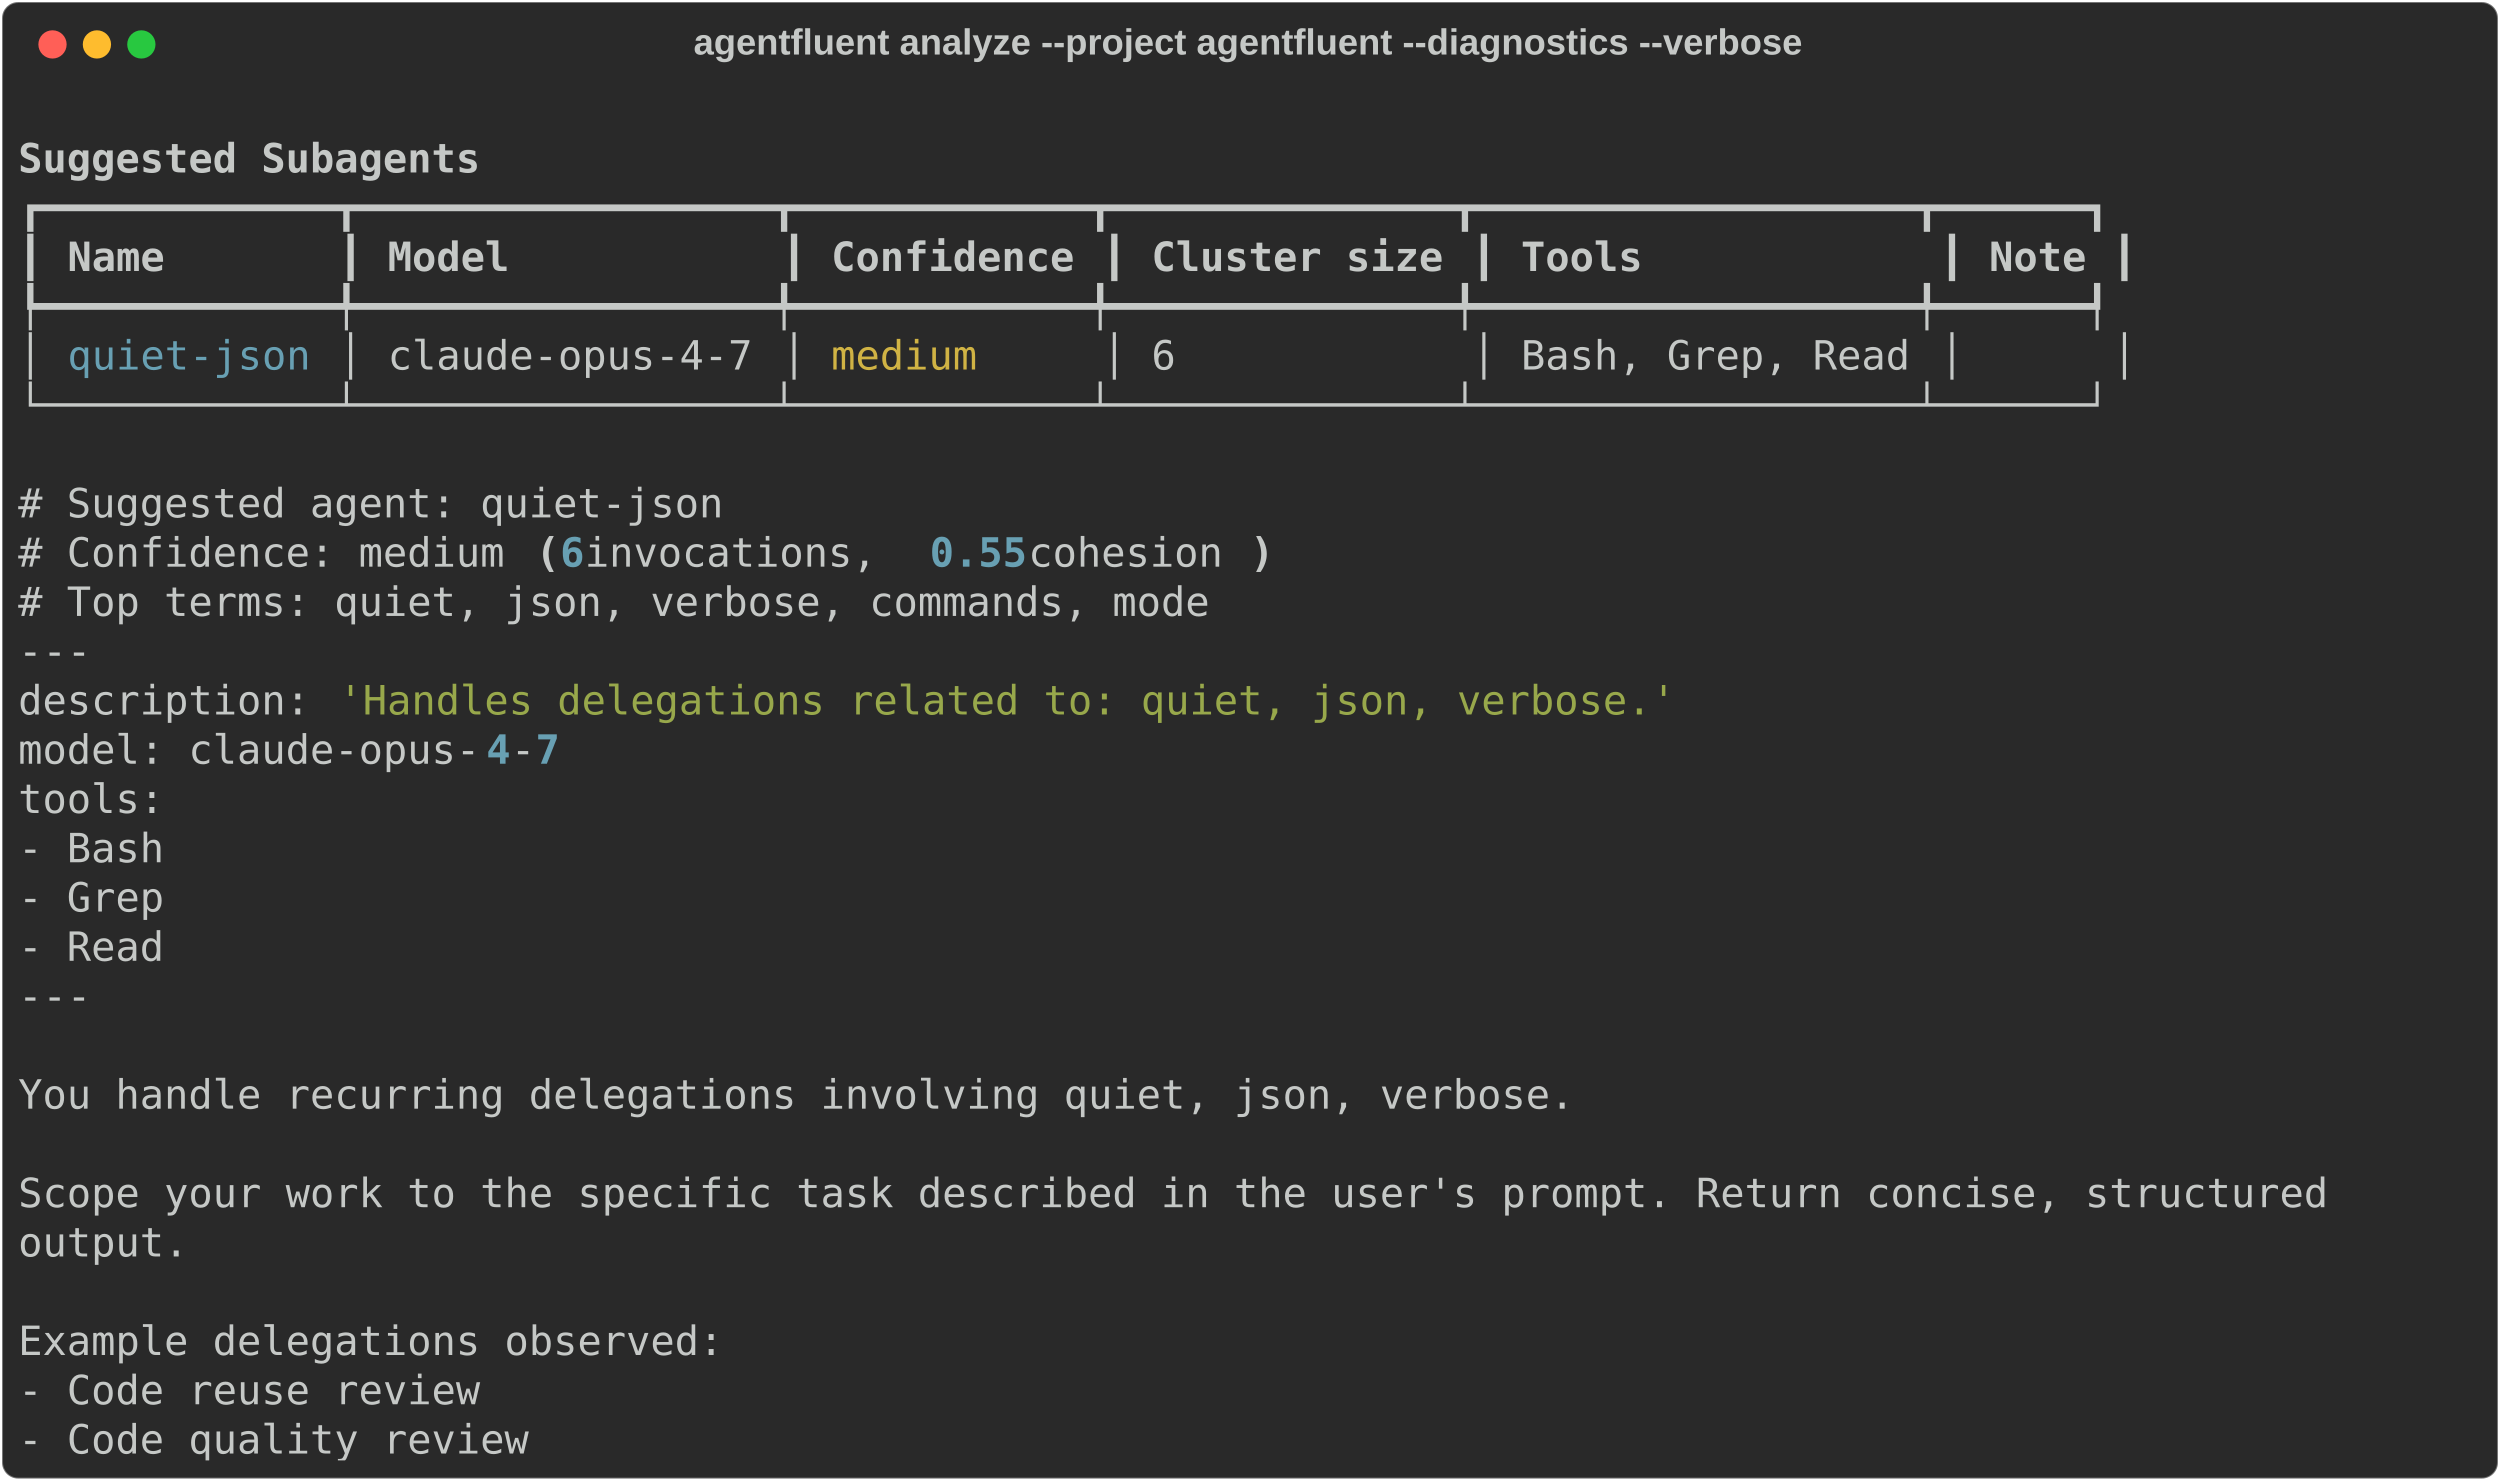
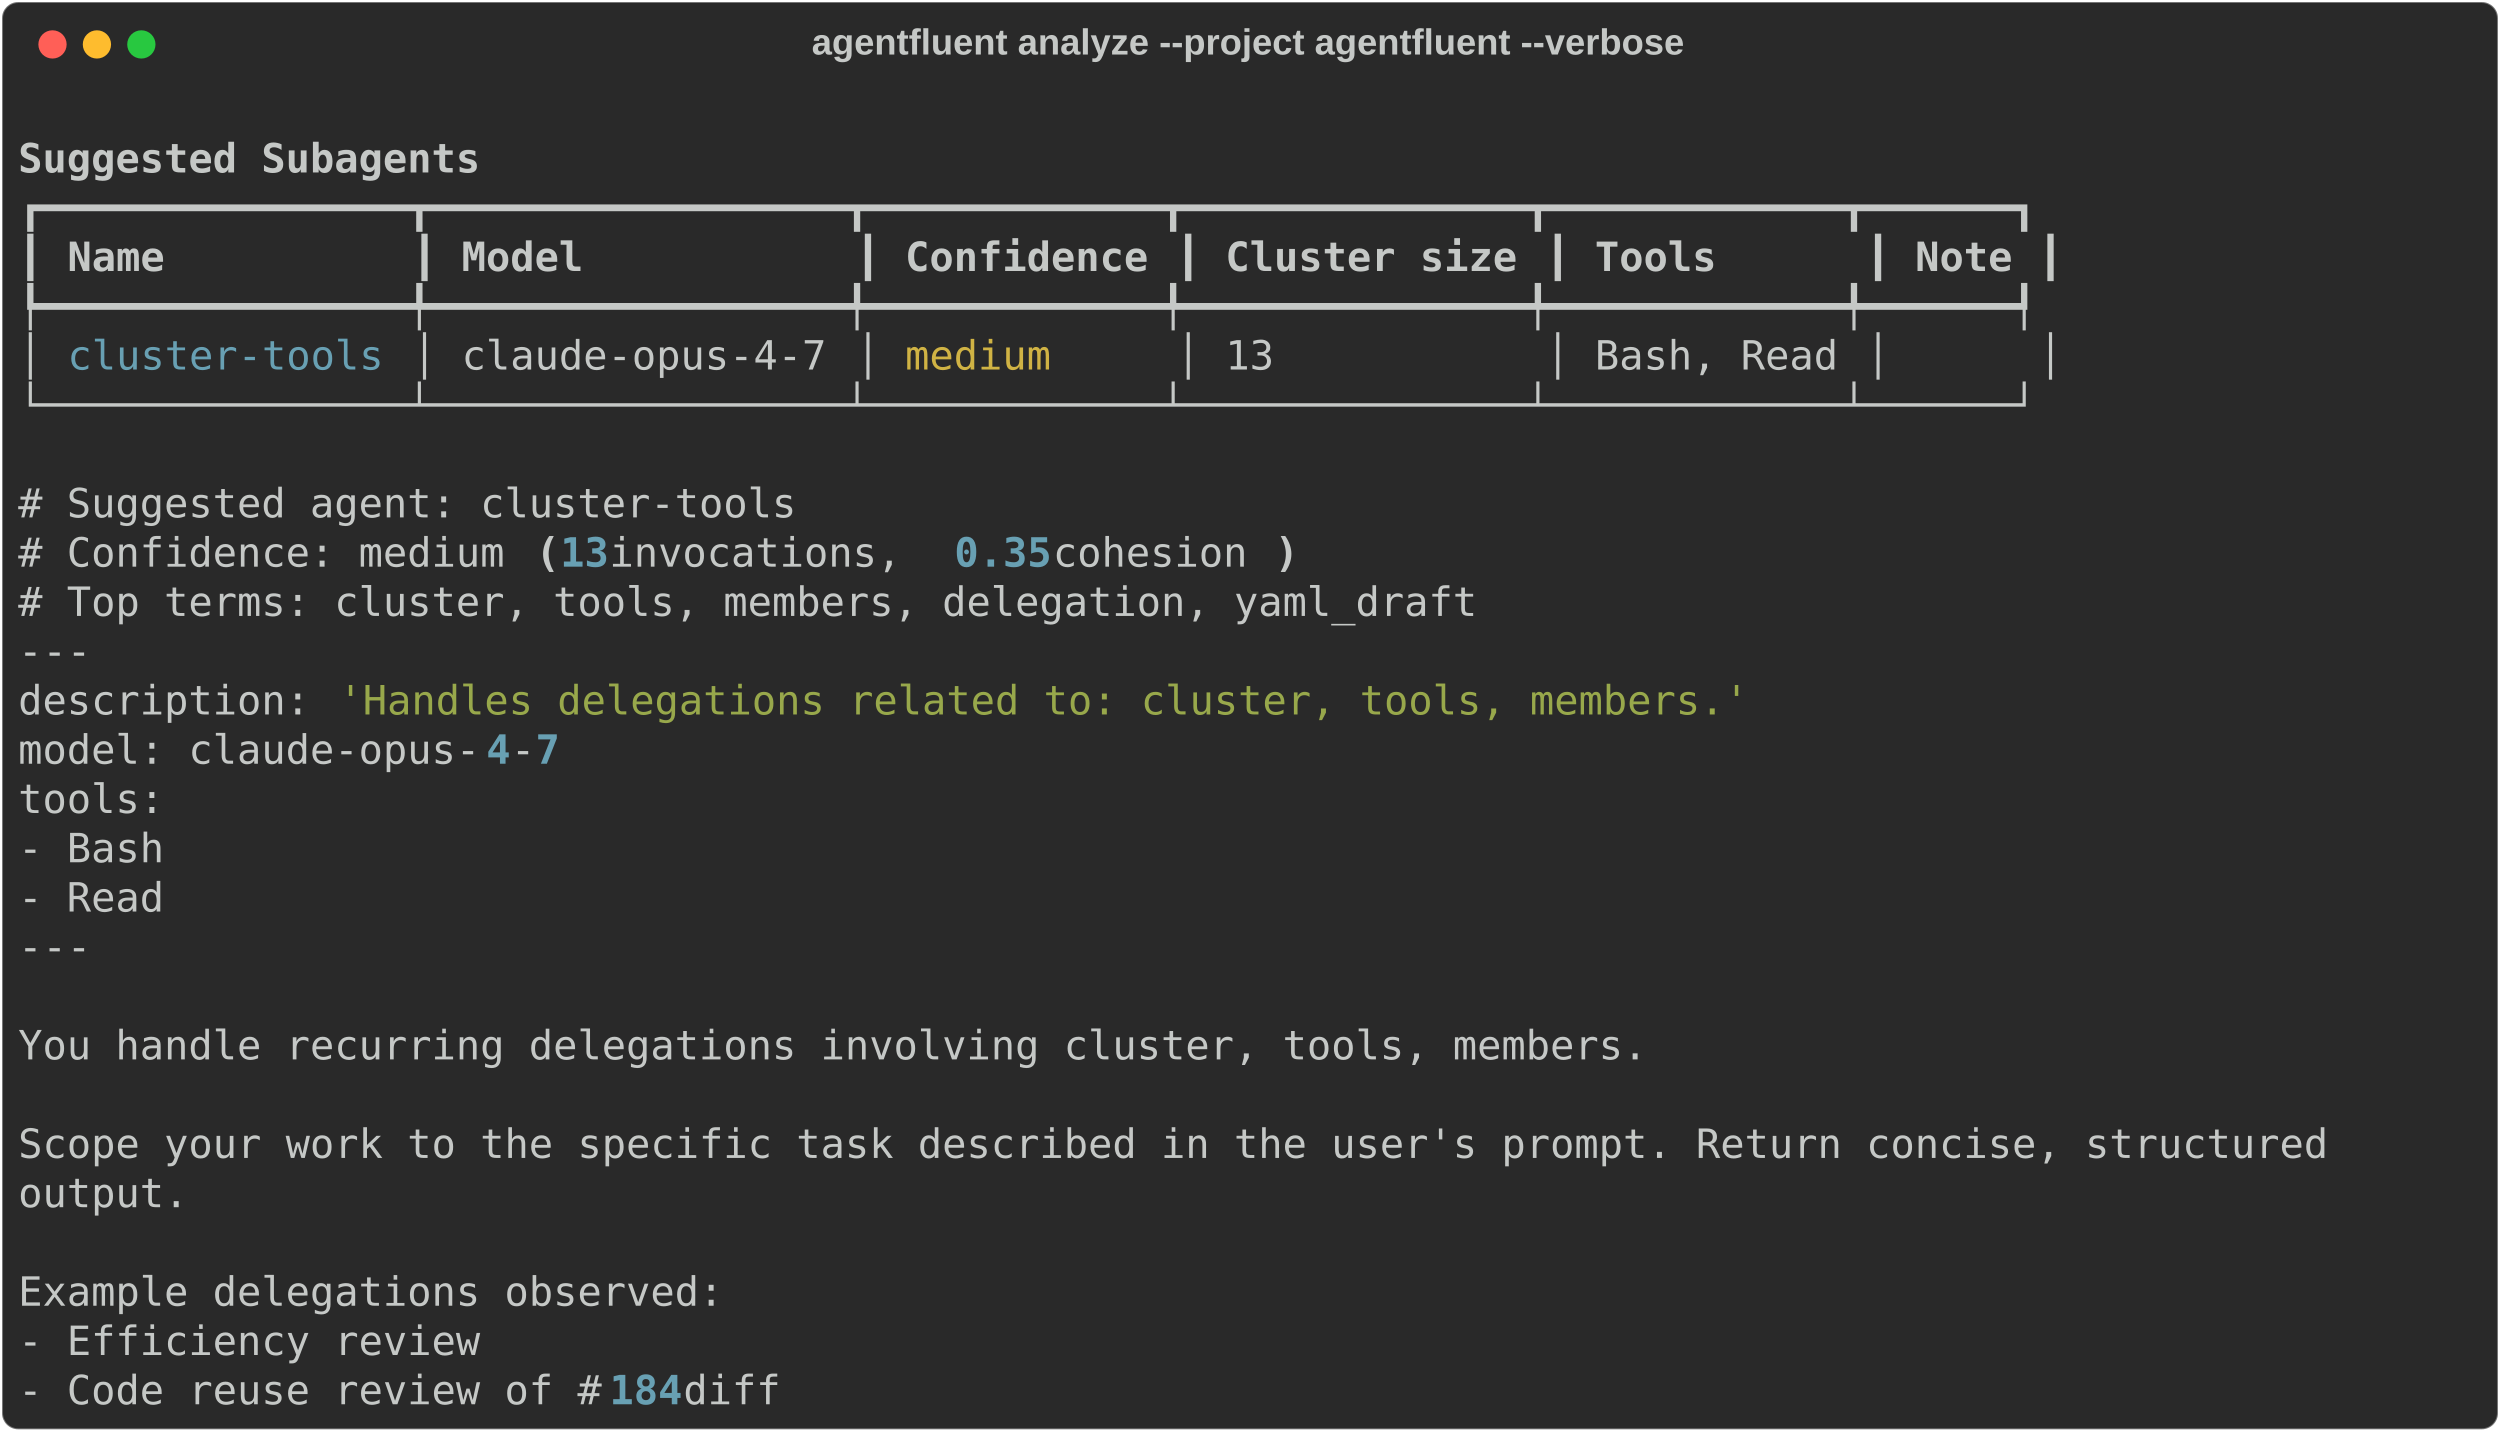
- <svg xmlns="http://www.w3.org/2000/svg" class="rich-terminal" viewBox="0 0 1238 733.2">
+ <svg xmlns="http://www.w3.org/2000/svg" class="rich-terminal" viewBox="0 0 1238 708.8">
  <style>

    @font-face {
        font-family: "Fira Code";
        src: local("FiraCode-Regular"),
                url("https://cdnjs.cloudflare.com/ajax/libs/firacode/6.2.0/woff2/FiraCode-Regular.woff2") format("woff2"),
                url("https://cdnjs.cloudflare.com/ajax/libs/firacode/6.2.0/woff/FiraCode-Regular.woff") format("woff");
        font-style: normal;
        font-weight: 400;
    }
    @font-face {
        font-family: "Fira Code";
        src: local("FiraCode-Bold"),
                url("https://cdnjs.cloudflare.com/ajax/libs/firacode/6.2.0/woff2/FiraCode-Bold.woff2") format("woff2"),
                url("https://cdnjs.cloudflare.com/ajax/libs/firacode/6.2.0/woff/FiraCode-Bold.woff") format("woff");
        font-style: bold;
        font-weight: 700;
    }

-     .terminal-3501620228-matrix {
+     .terminal-2155841783-matrix {
        font-family: Fira Code, monospace;
        font-size: 20px;
        line-height: 24.4px;
        font-variant-east-asian: full-width;
    }

-     .terminal-3501620228-title {
+     .terminal-2155841783-title {
        font-size: 18px;
        font-weight: bold;
        font-family: arial;
    }

-     .terminal-3501620228-r1 { fill: #c5c8c6 }
- .terminal-3501620228-r2 { fill: #c5c8c6;font-weight: bold }
- .terminal-3501620228-r3 { fill: #68a0b3 }
- .terminal-3501620228-r4 { fill: #d0b344 }
- .terminal-3501620228-r5 { fill: #68a0b3;font-weight: bold }
- .terminal-3501620228-r6 { fill: #98a84b }
+     .terminal-2155841783-r1 { fill: #c5c8c6 }
+ .terminal-2155841783-r2 { fill: #c5c8c6;font-weight: bold }
+ .terminal-2155841783-r3 { fill: #68a0b3 }
+ .terminal-2155841783-r4 { fill: #d0b344 }
+ .terminal-2155841783-r5 { fill: #68a0b3;font-weight: bold }
+ .terminal-2155841783-r6 { fill: #98a84b }
    </style>
  <defs>
-     <clipPath id="terminal-3501620228-clip-terminal">
-       <rect x="0" y="0" width="1219.0" height="682.2" />
-     </clipPath>
-     <clipPath id="terminal-3501620228-line-0">
+     <clipPath id="terminal-2155841783-clip-terminal">
+       <rect x="0" y="0" width="1219.0" height="657.8" />
+     </clipPath>
+     <clipPath id="terminal-2155841783-line-0">
      <rect x="0" y="1.5" width="1220" height="24.65" />
    </clipPath>
-     <clipPath id="terminal-3501620228-line-1">
+     <clipPath id="terminal-2155841783-line-1">
      <rect x="0" y="25.9" width="1220" height="24.65" />
    </clipPath>
-     <clipPath id="terminal-3501620228-line-2">
+     <clipPath id="terminal-2155841783-line-2">
      <rect x="0" y="50.3" width="1220" height="24.65" />
    </clipPath>
-     <clipPath id="terminal-3501620228-line-3">
+     <clipPath id="terminal-2155841783-line-3">
      <rect x="0" y="74.7" width="1220" height="24.65" />
    </clipPath>
-     <clipPath id="terminal-3501620228-line-4">
+     <clipPath id="terminal-2155841783-line-4">
      <rect x="0" y="99.1" width="1220" height="24.65" />
    </clipPath>
-     <clipPath id="terminal-3501620228-line-5">
+     <clipPath id="terminal-2155841783-line-5">
      <rect x="0" y="123.5" width="1220" height="24.65" />
    </clipPath>
-     <clipPath id="terminal-3501620228-line-6">
+     <clipPath id="terminal-2155841783-line-6">
      <rect x="0" y="147.9" width="1220" height="24.65" />
    </clipPath>
-     <clipPath id="terminal-3501620228-line-7">
+     <clipPath id="terminal-2155841783-line-7">
      <rect x="0" y="172.3" width="1220" height="24.65" />
    </clipPath>
-     <clipPath id="terminal-3501620228-line-8">
+     <clipPath id="terminal-2155841783-line-8">
      <rect x="0" y="196.7" width="1220" height="24.65" />
    </clipPath>
-     <clipPath id="terminal-3501620228-line-9">
+     <clipPath id="terminal-2155841783-line-9">
      <rect x="0" y="221.1" width="1220" height="24.65" />
    </clipPath>
-     <clipPath id="terminal-3501620228-line-10">
+     <clipPath id="terminal-2155841783-line-10">
      <rect x="0" y="245.5" width="1220" height="24.65" />
    </clipPath>
-     <clipPath id="terminal-3501620228-line-11">
+     <clipPath id="terminal-2155841783-line-11">
      <rect x="0" y="269.9" width="1220" height="24.65" />
    </clipPath>
-     <clipPath id="terminal-3501620228-line-12">
+     <clipPath id="terminal-2155841783-line-12">
      <rect x="0" y="294.3" width="1220" height="24.65" />
    </clipPath>
-     <clipPath id="terminal-3501620228-line-13">
+     <clipPath id="terminal-2155841783-line-13">
      <rect x="0" y="318.7" width="1220" height="24.65" />
    </clipPath>
-     <clipPath id="terminal-3501620228-line-14">
+     <clipPath id="terminal-2155841783-line-14">
      <rect x="0" y="343.1" width="1220" height="24.65" />
    </clipPath>
-     <clipPath id="terminal-3501620228-line-15">
+     <clipPath id="terminal-2155841783-line-15">
      <rect x="0" y="367.5" width="1220" height="24.65" />
    </clipPath>
-     <clipPath id="terminal-3501620228-line-16">
+     <clipPath id="terminal-2155841783-line-16">
      <rect x="0" y="391.9" width="1220" height="24.65" />
    </clipPath>
-     <clipPath id="terminal-3501620228-line-17">
+     <clipPath id="terminal-2155841783-line-17">
      <rect x="0" y="416.3" width="1220" height="24.65" />
    </clipPath>
-     <clipPath id="terminal-3501620228-line-18">
+     <clipPath id="terminal-2155841783-line-18">
      <rect x="0" y="440.7" width="1220" height="24.65" />
    </clipPath>
-     <clipPath id="terminal-3501620228-line-19">
+     <clipPath id="terminal-2155841783-line-19">
      <rect x="0" y="465.1" width="1220" height="24.65" />
    </clipPath>
-     <clipPath id="terminal-3501620228-line-20">
+     <clipPath id="terminal-2155841783-line-20">
      <rect x="0" y="489.5" width="1220" height="24.65" />
    </clipPath>
-     <clipPath id="terminal-3501620228-line-21">
+     <clipPath id="terminal-2155841783-line-21">
      <rect x="0" y="513.9" width="1220" height="24.65" />
    </clipPath>
-     <clipPath id="terminal-3501620228-line-22">
+     <clipPath id="terminal-2155841783-line-22">
      <rect x="0" y="538.3" width="1220" height="24.65" />
    </clipPath>
-     <clipPath id="terminal-3501620228-line-23">
+     <clipPath id="terminal-2155841783-line-23">
      <rect x="0" y="562.7" width="1220" height="24.65" />
    </clipPath>
-     <clipPath id="terminal-3501620228-line-24">
+     <clipPath id="terminal-2155841783-line-24">
      <rect x="0" y="587.1" width="1220" height="24.65" />
    </clipPath>
-     <clipPath id="terminal-3501620228-line-25">
+     <clipPath id="terminal-2155841783-line-25">
      <rect x="0" y="611.5" width="1220" height="24.65" />
    </clipPath>
-     <clipPath id="terminal-3501620228-line-26">
-       <rect x="0" y="635.9" width="1220" height="24.65" />
-     </clipPath>
  </defs>
-   <rect fill="#292929" stroke="rgba(255,255,255,0.35)" stroke-width="1" x="1" y="1" width="1236" height="731.2" rx="8" />
-   <text class="terminal-3501620228-title" fill="#c5c8c6" text-anchor="middle" x="618" y="27">agentfluent analyze --project agentfluent --diagnostics --verbose</text>
+   <rect fill="#292929" stroke="rgba(255,255,255,0.35)" stroke-width="1" x="1" y="1" width="1236" height="706.8" rx="8" />
+   <text class="terminal-2155841783-title" fill="#c5c8c6" text-anchor="middle" x="618" y="27">agentfluent analyze --project agentfluent --verbose</text>
  <g transform="translate(26,22)">
    <circle cx="0" cy="0" r="7" fill="#ff5f57" />
    <circle cx="22" cy="0" r="7" fill="#febc2e" />
    <circle cx="44" cy="0" r="7" fill="#28c840" />
  </g>
-   <g transform="translate(9, 41)" clip-path="url(#terminal-3501620228-clip-terminal)">
-     <g class="terminal-3501620228-matrix">
-       <text class="terminal-3501620228-r1" x="1220" y="20" textLength="12.2" clip-path="url(#terminal-3501620228-line-0)">
- </text>
-       <text class="terminal-3501620228-r2" x="0" y="44.4" textLength="231.8" clip-path="url(#terminal-3501620228-line-1)">Suggested Subagents</text>
-       <text class="terminal-3501620228-r1" x="1220" y="44.4" textLength="12.2" clip-path="url(#terminal-3501620228-line-1)">
- </text>
-       <text class="terminal-3501620228-r1" x="0" y="68.8" textLength="1049.2" clip-path="url(#terminal-3501620228-line-2)">┏━━━━━━━━━━━━┳━━━━━━━━━━━━━━━━━┳━━━━━━━━━━━━┳━━━━━━━━━━━━━━┳━━━━━━━━━━━━━━━━━━┳━━━━━━┓</text>
-       <text class="terminal-3501620228-r1" x="1220" y="68.8" textLength="12.2" clip-path="url(#terminal-3501620228-line-2)">
- </text>
-       <text class="terminal-3501620228-r1" x="0" y="93.2" textLength="12.2" clip-path="url(#terminal-3501620228-line-3)">┃</text>
-       <text class="terminal-3501620228-r2" x="24.4" y="93.2" textLength="122" clip-path="url(#terminal-3501620228-line-3)">Name      </text>
-       <text class="terminal-3501620228-r1" x="158.6" y="93.2" textLength="12.2" clip-path="url(#terminal-3501620228-line-3)">┃</text>
-       <text class="terminal-3501620228-r2" x="183" y="93.2" textLength="183" clip-path="url(#terminal-3501620228-line-3)">Model          </text>
-       <text class="terminal-3501620228-r1" x="378.2" y="93.2" textLength="12.2" clip-path="url(#terminal-3501620228-line-3)">┃</text>
-       <text class="terminal-3501620228-r2" x="402.6" y="93.2" textLength="122" clip-path="url(#terminal-3501620228-line-3)">Confidence</text>
-       <text class="terminal-3501620228-r1" x="536.8" y="93.2" textLength="12.2" clip-path="url(#terminal-3501620228-line-3)">┃</text>
-       <text class="terminal-3501620228-r2" x="561.2" y="93.2" textLength="146.4" clip-path="url(#terminal-3501620228-line-3)">Cluster size</text>
-       <text class="terminal-3501620228-r1" x="719.8" y="93.2" textLength="12.2" clip-path="url(#terminal-3501620228-line-3)">┃</text>
-       <text class="terminal-3501620228-r2" x="744.2" y="93.2" textLength="195.2" clip-path="url(#terminal-3501620228-line-3)">Tools           </text>
-       <text class="terminal-3501620228-r1" x="951.6" y="93.2" textLength="12.2" clip-path="url(#terminal-3501620228-line-3)">┃</text>
-       <text class="terminal-3501620228-r2" x="976" y="93.2" textLength="48.8" clip-path="url(#terminal-3501620228-line-3)">Note</text>
-       <text class="terminal-3501620228-r1" x="1037" y="93.2" textLength="12.2" clip-path="url(#terminal-3501620228-line-3)">┃</text>
-       <text class="terminal-3501620228-r1" x="1220" y="93.2" textLength="12.2" clip-path="url(#terminal-3501620228-line-3)">
- </text>
-       <text class="terminal-3501620228-r1" x="0" y="117.6" textLength="1049.2" clip-path="url(#terminal-3501620228-line-4)">┡━━━━━━━━━━━━╇━━━━━━━━━━━━━━━━━╇━━━━━━━━━━━━╇━━━━━━━━━━━━━━╇━━━━━━━━━━━━━━━━━━╇━━━━━━┩</text>
-       <text class="terminal-3501620228-r1" x="1220" y="117.6" textLength="12.2" clip-path="url(#terminal-3501620228-line-4)">
- </text>
-       <text class="terminal-3501620228-r1" x="0" y="142" textLength="12.2" clip-path="url(#terminal-3501620228-line-5)">│</text>
-       <text class="terminal-3501620228-r3" x="24.4" y="142" textLength="122" clip-path="url(#terminal-3501620228-line-5)">quiet-json</text>
-       <text class="terminal-3501620228-r1" x="158.6" y="142" textLength="12.2" clip-path="url(#terminal-3501620228-line-5)">│</text>
-       <text class="terminal-3501620228-r1" x="183" y="142" textLength="183" clip-path="url(#terminal-3501620228-line-5)">claude-opus-4-7</text>
-       <text class="terminal-3501620228-r1" x="378.2" y="142" textLength="12.2" clip-path="url(#terminal-3501620228-line-5)">│</text>
-       <text class="terminal-3501620228-r4" x="402.6" y="142" textLength="73.2" clip-path="url(#terminal-3501620228-line-5)">medium</text>
-       <text class="terminal-3501620228-r1" x="536.8" y="142" textLength="12.2" clip-path="url(#terminal-3501620228-line-5)">│</text>
-       <text class="terminal-3501620228-r1" x="561.2" y="142" textLength="146.4" clip-path="url(#terminal-3501620228-line-5)">           6</text>
-       <text class="terminal-3501620228-r1" x="719.8" y="142" textLength="12.2" clip-path="url(#terminal-3501620228-line-5)">│</text>
-       <text class="terminal-3501620228-r1" x="744.2" y="142" textLength="195.2" clip-path="url(#terminal-3501620228-line-5)">Bash, Grep, Read</text>
-       <text class="terminal-3501620228-r1" x="951.6" y="142" textLength="12.2" clip-path="url(#terminal-3501620228-line-5)">│</text>
-       <text class="terminal-3501620228-r1" x="1037" y="142" textLength="12.2" clip-path="url(#terminal-3501620228-line-5)">│</text>
-       <text class="terminal-3501620228-r1" x="1220" y="142" textLength="12.2" clip-path="url(#terminal-3501620228-line-5)">
- </text>
-       <text class="terminal-3501620228-r1" x="0" y="166.4" textLength="1049.2" clip-path="url(#terminal-3501620228-line-6)">└────────────┴─────────────────┴────────────┴──────────────┴──────────────────┴──────┘</text>
-       <text class="terminal-3501620228-r1" x="1220" y="166.4" textLength="12.2" clip-path="url(#terminal-3501620228-line-6)">
- </text>
-       <text class="terminal-3501620228-r1" x="1220" y="190.8" textLength="12.2" clip-path="url(#terminal-3501620228-line-7)">
- </text>
-       <text class="terminal-3501620228-r1" x="0" y="215.2" textLength="353.8" clip-path="url(#terminal-3501620228-line-8)"># Suggested agent: quiet-json</text>
-       <text class="terminal-3501620228-r1" x="1220" y="215.2" textLength="12.2" clip-path="url(#terminal-3501620228-line-8)">
- </text>
-       <text class="terminal-3501620228-r1" x="0" y="239.6" textLength="256.2" clip-path="url(#terminal-3501620228-line-9)"># Confidence: medium </text>
-       <text class="terminal-3501620228-r2" x="256.2" y="239.6" textLength="12.2" clip-path="url(#terminal-3501620228-line-9)">(</text>
-       <text class="terminal-3501620228-r5" x="268.4" y="239.6" textLength="12.2" clip-path="url(#terminal-3501620228-line-9)">6</text>
-       <text class="terminal-3501620228-r1" x="280.6" y="239.6" textLength="170.8" clip-path="url(#terminal-3501620228-line-9)"> invocations, </text>
-       <text class="terminal-3501620228-r5" x="451.4" y="239.6" textLength="48.8" clip-path="url(#terminal-3501620228-line-9)">0.55</text>
-       <text class="terminal-3501620228-r1" x="500.2" y="239.6" textLength="109.8" clip-path="url(#terminal-3501620228-line-9)"> cohesion</text>
-       <text class="terminal-3501620228-r2" x="610" y="239.6" textLength="12.2" clip-path="url(#terminal-3501620228-line-9)">)</text>
-       <text class="terminal-3501620228-r1" x="1220" y="239.6" textLength="12.2" clip-path="url(#terminal-3501620228-line-9)">
- </text>
-       <text class="terminal-3501620228-r1" x="0" y="264" textLength="597.8" clip-path="url(#terminal-3501620228-line-10)"># Top terms: quiet, json, verbose, commands, mode</text>
-       <text class="terminal-3501620228-r1" x="1220" y="264" textLength="12.2" clip-path="url(#terminal-3501620228-line-10)">
- </text>
-       <text class="terminal-3501620228-r1" x="0" y="288.4" textLength="36.6" clip-path="url(#terminal-3501620228-line-11)">---</text>
-       <text class="terminal-3501620228-r1" x="1220" y="288.4" textLength="12.2" clip-path="url(#terminal-3501620228-line-11)">
- </text>
-       <text class="terminal-3501620228-r1" x="0" y="312.8" textLength="158.6" clip-path="url(#terminal-3501620228-line-12)">description: </text>
-       <text class="terminal-3501620228-r6" x="158.6" y="312.8" textLength="671" clip-path="url(#terminal-3501620228-line-12)">'Handles delegations related to: quiet, json, verbose.'</text>
-       <text class="terminal-3501620228-r1" x="1220" y="312.8" textLength="12.2" clip-path="url(#terminal-3501620228-line-12)">
- </text>
-       <text class="terminal-3501620228-r1" x="0" y="337.2" textLength="231.8" clip-path="url(#terminal-3501620228-line-13)">model: claude-opus-</text>
-       <text class="terminal-3501620228-r5" x="231.8" y="337.2" textLength="12.2" clip-path="url(#terminal-3501620228-line-13)">4</text>
-       <text class="terminal-3501620228-r1" x="244" y="337.2" textLength="12.2" clip-path="url(#terminal-3501620228-line-13)">-</text>
-       <text class="terminal-3501620228-r5" x="256.2" y="337.2" textLength="12.2" clip-path="url(#terminal-3501620228-line-13)">7</text>
-       <text class="terminal-3501620228-r1" x="1220" y="337.2" textLength="12.2" clip-path="url(#terminal-3501620228-line-13)">
- </text>
-       <text class="terminal-3501620228-r1" x="0" y="361.6" textLength="73.2" clip-path="url(#terminal-3501620228-line-14)">tools:</text>
-       <text class="terminal-3501620228-r1" x="1220" y="361.6" textLength="12.2" clip-path="url(#terminal-3501620228-line-14)">
- </text>
-       <text class="terminal-3501620228-r1" x="0" y="386" textLength="73.2" clip-path="url(#terminal-3501620228-line-15)">- Bash</text>
-       <text class="terminal-3501620228-r1" x="1220" y="386" textLength="12.2" clip-path="url(#terminal-3501620228-line-15)">
- </text>
-       <text class="terminal-3501620228-r1" x="0" y="410.4" textLength="73.2" clip-path="url(#terminal-3501620228-line-16)">- Grep</text>
-       <text class="terminal-3501620228-r1" x="1220" y="410.4" textLength="12.2" clip-path="url(#terminal-3501620228-line-16)">
- </text>
-       <text class="terminal-3501620228-r1" x="0" y="434.8" textLength="73.2" clip-path="url(#terminal-3501620228-line-17)">- Read</text>
-       <text class="terminal-3501620228-r1" x="1220" y="434.8" textLength="12.2" clip-path="url(#terminal-3501620228-line-17)">
- </text>
-       <text class="terminal-3501620228-r1" x="0" y="459.2" textLength="36.6" clip-path="url(#terminal-3501620228-line-18)">---</text>
-       <text class="terminal-3501620228-r1" x="1220" y="459.2" textLength="12.2" clip-path="url(#terminal-3501620228-line-18)">
- </text>
-       <text class="terminal-3501620228-r1" x="1220" y="483.6" textLength="12.2" clip-path="url(#terminal-3501620228-line-19)">
- </text>
-       <text class="terminal-3501620228-r1" x="0" y="508" textLength="780.8" clip-path="url(#terminal-3501620228-line-20)">You handle recurring delegations involving quiet, json, verbose.</text>
-       <text class="terminal-3501620228-r1" x="1220" y="508" textLength="12.2" clip-path="url(#terminal-3501620228-line-20)">
- </text>
-       <text class="terminal-3501620228-r1" x="1220" y="532.4" textLength="12.2" clip-path="url(#terminal-3501620228-line-21)">
- </text>
-       <text class="terminal-3501620228-r1" x="0" y="556.8" textLength="1171.2" clip-path="url(#terminal-3501620228-line-22)">Scope your work to the specific task described in the user's prompt. Return concise, structured </text>
-       <text class="terminal-3501620228-r1" x="1220" y="556.8" textLength="12.2" clip-path="url(#terminal-3501620228-line-22)">
- </text>
-       <text class="terminal-3501620228-r1" x="0" y="581.2" textLength="85.4" clip-path="url(#terminal-3501620228-line-23)">output.</text>
-       <text class="terminal-3501620228-r1" x="1220" y="581.2" textLength="12.2" clip-path="url(#terminal-3501620228-line-23)">
- </text>
-       <text class="terminal-3501620228-r1" x="1220" y="605.6" textLength="12.2" clip-path="url(#terminal-3501620228-line-24)">
- </text>
-       <text class="terminal-3501620228-r1" x="0" y="630" textLength="353.8" clip-path="url(#terminal-3501620228-line-25)">Example delegations observed:</text>
-       <text class="terminal-3501620228-r1" x="1220" y="630" textLength="12.2" clip-path="url(#terminal-3501620228-line-25)">
- </text>
-       <text class="terminal-3501620228-r1" x="0" y="654.4" textLength="231.8" clip-path="url(#terminal-3501620228-line-26)">- Code reuse review</text>
-       <text class="terminal-3501620228-r1" x="1220" y="654.4" textLength="12.2" clip-path="url(#terminal-3501620228-line-26)">
- </text>
-       <text class="terminal-3501620228-r1" x="0" y="678.8" textLength="256.2" clip-path="url(#terminal-3501620228-line-27)">- Code quality review</text>
-       <text class="terminal-3501620228-r1" x="1220" y="678.8" textLength="12.2" clip-path="url(#terminal-3501620228-line-27)">
+   <g transform="translate(9, 41)" clip-path="url(#terminal-2155841783-clip-terminal)">
+     <g class="terminal-2155841783-matrix">
+       <text class="terminal-2155841783-r1" x="1220" y="20" textLength="12.2" clip-path="url(#terminal-2155841783-line-0)">
+ </text>
+       <text class="terminal-2155841783-r2" x="0" y="44.4" textLength="231.8" clip-path="url(#terminal-2155841783-line-1)">Suggested Subagents</text>
+       <text class="terminal-2155841783-r1" x="1220" y="44.4" textLength="12.2" clip-path="url(#terminal-2155841783-line-1)">
+ </text>
+       <text class="terminal-2155841783-r1" x="0" y="68.8" textLength="1012.6" clip-path="url(#terminal-2155841783-line-2)">┏━━━━━━━━━━━━━━━┳━━━━━━━━━━━━━━━━━┳━━━━━━━━━━━━┳━━━━━━━━━━━━━━┳━━━━━━━━━━━━┳━━━━━━┓</text>
+       <text class="terminal-2155841783-r1" x="1220" y="68.8" textLength="12.2" clip-path="url(#terminal-2155841783-line-2)">
+ </text>
+       <text class="terminal-2155841783-r1" x="0" y="93.2" textLength="12.2" clip-path="url(#terminal-2155841783-line-3)">┃</text>
+       <text class="terminal-2155841783-r2" x="24.4" y="93.2" textLength="158.6" clip-path="url(#terminal-2155841783-line-3)">Name         </text>
+       <text class="terminal-2155841783-r1" x="195.2" y="93.2" textLength="12.2" clip-path="url(#terminal-2155841783-line-3)">┃</text>
+       <text class="terminal-2155841783-r2" x="219.6" y="93.2" textLength="183" clip-path="url(#terminal-2155841783-line-3)">Model          </text>
+       <text class="terminal-2155841783-r1" x="414.8" y="93.2" textLength="12.2" clip-path="url(#terminal-2155841783-line-3)">┃</text>
+       <text class="terminal-2155841783-r2" x="439.2" y="93.2" textLength="122" clip-path="url(#terminal-2155841783-line-3)">Confidence</text>
+       <text class="terminal-2155841783-r1" x="573.4" y="93.2" textLength="12.2" clip-path="url(#terminal-2155841783-line-3)">┃</text>
+       <text class="terminal-2155841783-r2" x="597.8" y="93.2" textLength="146.4" clip-path="url(#terminal-2155841783-line-3)">Cluster size</text>
+       <text class="terminal-2155841783-r1" x="756.4" y="93.2" textLength="12.2" clip-path="url(#terminal-2155841783-line-3)">┃</text>
+       <text class="terminal-2155841783-r2" x="780.8" y="93.2" textLength="122" clip-path="url(#terminal-2155841783-line-3)">Tools     </text>
+       <text class="terminal-2155841783-r1" x="915" y="93.2" textLength="12.2" clip-path="url(#terminal-2155841783-line-3)">┃</text>
+       <text class="terminal-2155841783-r2" x="939.4" y="93.2" textLength="48.8" clip-path="url(#terminal-2155841783-line-3)">Note</text>
+       <text class="terminal-2155841783-r1" x="1000.4" y="93.2" textLength="12.2" clip-path="url(#terminal-2155841783-line-3)">┃</text>
+       <text class="terminal-2155841783-r1" x="1220" y="93.2" textLength="12.2" clip-path="url(#terminal-2155841783-line-3)">
+ </text>
+       <text class="terminal-2155841783-r1" x="0" y="117.6" textLength="1012.6" clip-path="url(#terminal-2155841783-line-4)">┡━━━━━━━━━━━━━━━╇━━━━━━━━━━━━━━━━━╇━━━━━━━━━━━━╇━━━━━━━━━━━━━━╇━━━━━━━━━━━━╇━━━━━━┩</text>
+       <text class="terminal-2155841783-r1" x="1220" y="117.6" textLength="12.2" clip-path="url(#terminal-2155841783-line-4)">
+ </text>
+       <text class="terminal-2155841783-r1" x="0" y="142" textLength="12.2" clip-path="url(#terminal-2155841783-line-5)">│</text>
+       <text class="terminal-2155841783-r3" x="24.4" y="142" textLength="158.6" clip-path="url(#terminal-2155841783-line-5)">cluster-tools</text>
+       <text class="terminal-2155841783-r1" x="195.2" y="142" textLength="12.2" clip-path="url(#terminal-2155841783-line-5)">│</text>
+       <text class="terminal-2155841783-r1" x="219.6" y="142" textLength="183" clip-path="url(#terminal-2155841783-line-5)">claude-opus-4-7</text>
+       <text class="terminal-2155841783-r1" x="414.8" y="142" textLength="12.2" clip-path="url(#terminal-2155841783-line-5)">│</text>
+       <text class="terminal-2155841783-r4" x="439.2" y="142" textLength="73.2" clip-path="url(#terminal-2155841783-line-5)">medium</text>
+       <text class="terminal-2155841783-r1" x="573.4" y="142" textLength="12.2" clip-path="url(#terminal-2155841783-line-5)">│</text>
+       <text class="terminal-2155841783-r1" x="597.8" y="142" textLength="146.4" clip-path="url(#terminal-2155841783-line-5)">          13</text>
+       <text class="terminal-2155841783-r1" x="756.4" y="142" textLength="12.2" clip-path="url(#terminal-2155841783-line-5)">│</text>
+       <text class="terminal-2155841783-r1" x="780.8" y="142" textLength="122" clip-path="url(#terminal-2155841783-line-5)">Bash, Read</text>
+       <text class="terminal-2155841783-r1" x="915" y="142" textLength="12.2" clip-path="url(#terminal-2155841783-line-5)">│</text>
+       <text class="terminal-2155841783-r1" x="1000.4" y="142" textLength="12.2" clip-path="url(#terminal-2155841783-line-5)">│</text>
+       <text class="terminal-2155841783-r1" x="1220" y="142" textLength="12.2" clip-path="url(#terminal-2155841783-line-5)">
+ </text>
+       <text class="terminal-2155841783-r1" x="0" y="166.4" textLength="1012.6" clip-path="url(#terminal-2155841783-line-6)">└───────────────┴─────────────────┴────────────┴──────────────┴────────────┴──────┘</text>
+       <text class="terminal-2155841783-r1" x="1220" y="166.4" textLength="12.2" clip-path="url(#terminal-2155841783-line-6)">
+ </text>
+       <text class="terminal-2155841783-r1" x="1220" y="190.8" textLength="12.2" clip-path="url(#terminal-2155841783-line-7)">
+ </text>
+       <text class="terminal-2155841783-r1" x="0" y="215.2" textLength="390.4" clip-path="url(#terminal-2155841783-line-8)"># Suggested agent: cluster-tools</text>
+       <text class="terminal-2155841783-r1" x="1220" y="215.2" textLength="12.2" clip-path="url(#terminal-2155841783-line-8)">
+ </text>
+       <text class="terminal-2155841783-r1" x="0" y="239.6" textLength="256.2" clip-path="url(#terminal-2155841783-line-9)"># Confidence: medium </text>
+       <text class="terminal-2155841783-r2" x="256.2" y="239.6" textLength="12.2" clip-path="url(#terminal-2155841783-line-9)">(</text>
+       <text class="terminal-2155841783-r5" x="268.4" y="239.6" textLength="24.4" clip-path="url(#terminal-2155841783-line-9)">13</text>
+       <text class="terminal-2155841783-r1" x="292.8" y="239.6" textLength="170.8" clip-path="url(#terminal-2155841783-line-9)"> invocations, </text>
+       <text class="terminal-2155841783-r5" x="463.6" y="239.6" textLength="48.8" clip-path="url(#terminal-2155841783-line-9)">0.35</text>
+       <text class="terminal-2155841783-r1" x="512.4" y="239.6" textLength="109.8" clip-path="url(#terminal-2155841783-line-9)"> cohesion</text>
+       <text class="terminal-2155841783-r2" x="622.2" y="239.6" textLength="12.2" clip-path="url(#terminal-2155841783-line-9)">)</text>
+       <text class="terminal-2155841783-r1" x="1220" y="239.6" textLength="12.2" clip-path="url(#terminal-2155841783-line-9)">
+ </text>
+       <text class="terminal-2155841783-r1" x="0" y="264" textLength="732" clip-path="url(#terminal-2155841783-line-10)"># Top terms: cluster, tools, members, delegation, yaml_draft</text>
+       <text class="terminal-2155841783-r1" x="1220" y="264" textLength="12.2" clip-path="url(#terminal-2155841783-line-10)">
+ </text>
+       <text class="terminal-2155841783-r1" x="0" y="288.4" textLength="36.6" clip-path="url(#terminal-2155841783-line-11)">---</text>
+       <text class="terminal-2155841783-r1" x="1220" y="288.4" textLength="12.2" clip-path="url(#terminal-2155841783-line-11)">
+ </text>
+       <text class="terminal-2155841783-r1" x="0" y="312.8" textLength="158.6" clip-path="url(#terminal-2155841783-line-12)">description: </text>
+       <text class="terminal-2155841783-r6" x="158.6" y="312.8" textLength="707.6" clip-path="url(#terminal-2155841783-line-12)">'Handles delegations related to: cluster, tools, members.'</text>
+       <text class="terminal-2155841783-r1" x="1220" y="312.8" textLength="12.2" clip-path="url(#terminal-2155841783-line-12)">
+ </text>
+       <text class="terminal-2155841783-r1" x="0" y="337.2" textLength="231.8" clip-path="url(#terminal-2155841783-line-13)">model: claude-opus-</text>
+       <text class="terminal-2155841783-r5" x="231.8" y="337.2" textLength="12.2" clip-path="url(#terminal-2155841783-line-13)">4</text>
+       <text class="terminal-2155841783-r1" x="244" y="337.2" textLength="12.2" clip-path="url(#terminal-2155841783-line-13)">-</text>
+       <text class="terminal-2155841783-r5" x="256.2" y="337.2" textLength="12.2" clip-path="url(#terminal-2155841783-line-13)">7</text>
+       <text class="terminal-2155841783-r1" x="1220" y="337.2" textLength="12.2" clip-path="url(#terminal-2155841783-line-13)">
+ </text>
+       <text class="terminal-2155841783-r1" x="0" y="361.6" textLength="73.2" clip-path="url(#terminal-2155841783-line-14)">tools:</text>
+       <text class="terminal-2155841783-r1" x="1220" y="361.6" textLength="12.2" clip-path="url(#terminal-2155841783-line-14)">
+ </text>
+       <text class="terminal-2155841783-r1" x="0" y="386" textLength="73.2" clip-path="url(#terminal-2155841783-line-15)">- Bash</text>
+       <text class="terminal-2155841783-r1" x="1220" y="386" textLength="12.2" clip-path="url(#terminal-2155841783-line-15)">
+ </text>
+       <text class="terminal-2155841783-r1" x="0" y="410.4" textLength="73.2" clip-path="url(#terminal-2155841783-line-16)">- Read</text>
+       <text class="terminal-2155841783-r1" x="1220" y="410.4" textLength="12.2" clip-path="url(#terminal-2155841783-line-16)">
+ </text>
+       <text class="terminal-2155841783-r1" x="0" y="434.8" textLength="36.6" clip-path="url(#terminal-2155841783-line-17)">---</text>
+       <text class="terminal-2155841783-r1" x="1220" y="434.8" textLength="12.2" clip-path="url(#terminal-2155841783-line-17)">
+ </text>
+       <text class="terminal-2155841783-r1" x="1220" y="459.2" textLength="12.2" clip-path="url(#terminal-2155841783-line-18)">
+ </text>
+       <text class="terminal-2155841783-r1" x="0" y="483.6" textLength="817.4" clip-path="url(#terminal-2155841783-line-19)">You handle recurring delegations involving cluster, tools, members.</text>
+       <text class="terminal-2155841783-r1" x="1220" y="483.6" textLength="12.2" clip-path="url(#terminal-2155841783-line-19)">
+ </text>
+       <text class="terminal-2155841783-r1" x="1220" y="508" textLength="12.2" clip-path="url(#terminal-2155841783-line-20)">
+ </text>
+       <text class="terminal-2155841783-r1" x="0" y="532.4" textLength="1171.2" clip-path="url(#terminal-2155841783-line-21)">Scope your work to the specific task described in the user's prompt. Return concise, structured </text>
+       <text class="terminal-2155841783-r1" x="1220" y="532.4" textLength="12.2" clip-path="url(#terminal-2155841783-line-21)">
+ </text>
+       <text class="terminal-2155841783-r1" x="0" y="556.8" textLength="85.4" clip-path="url(#terminal-2155841783-line-22)">output.</text>
+       <text class="terminal-2155841783-r1" x="1220" y="556.8" textLength="12.2" clip-path="url(#terminal-2155841783-line-22)">
+ </text>
+       <text class="terminal-2155841783-r1" x="1220" y="581.2" textLength="12.2" clip-path="url(#terminal-2155841783-line-23)">
+ </text>
+       <text class="terminal-2155841783-r1" x="0" y="605.6" textLength="353.8" clip-path="url(#terminal-2155841783-line-24)">Example delegations observed:</text>
+       <text class="terminal-2155841783-r1" x="1220" y="605.6" textLength="12.2" clip-path="url(#terminal-2155841783-line-24)">
+ </text>
+       <text class="terminal-2155841783-r1" x="0" y="630" textLength="231.8" clip-path="url(#terminal-2155841783-line-25)">- Efficiency review</text>
+       <text class="terminal-2155841783-r1" x="1220" y="630" textLength="12.2" clip-path="url(#terminal-2155841783-line-25)">
+ </text>
+       <text class="terminal-2155841783-r1" x="0" y="654.4" textLength="292.8" clip-path="url(#terminal-2155841783-line-26)">- Code reuse review of #</text>
+       <text class="terminal-2155841783-r5" x="292.8" y="654.4" textLength="36.6" clip-path="url(#terminal-2155841783-line-26)">184</text>
+       <text class="terminal-2155841783-r1" x="329.4" y="654.4" textLength="61" clip-path="url(#terminal-2155841783-line-26)"> diff</text>
+       <text class="terminal-2155841783-r1" x="1220" y="654.4" textLength="12.2" clip-path="url(#terminal-2155841783-line-26)">
</text>
    </g>
  </g>
</svg>
